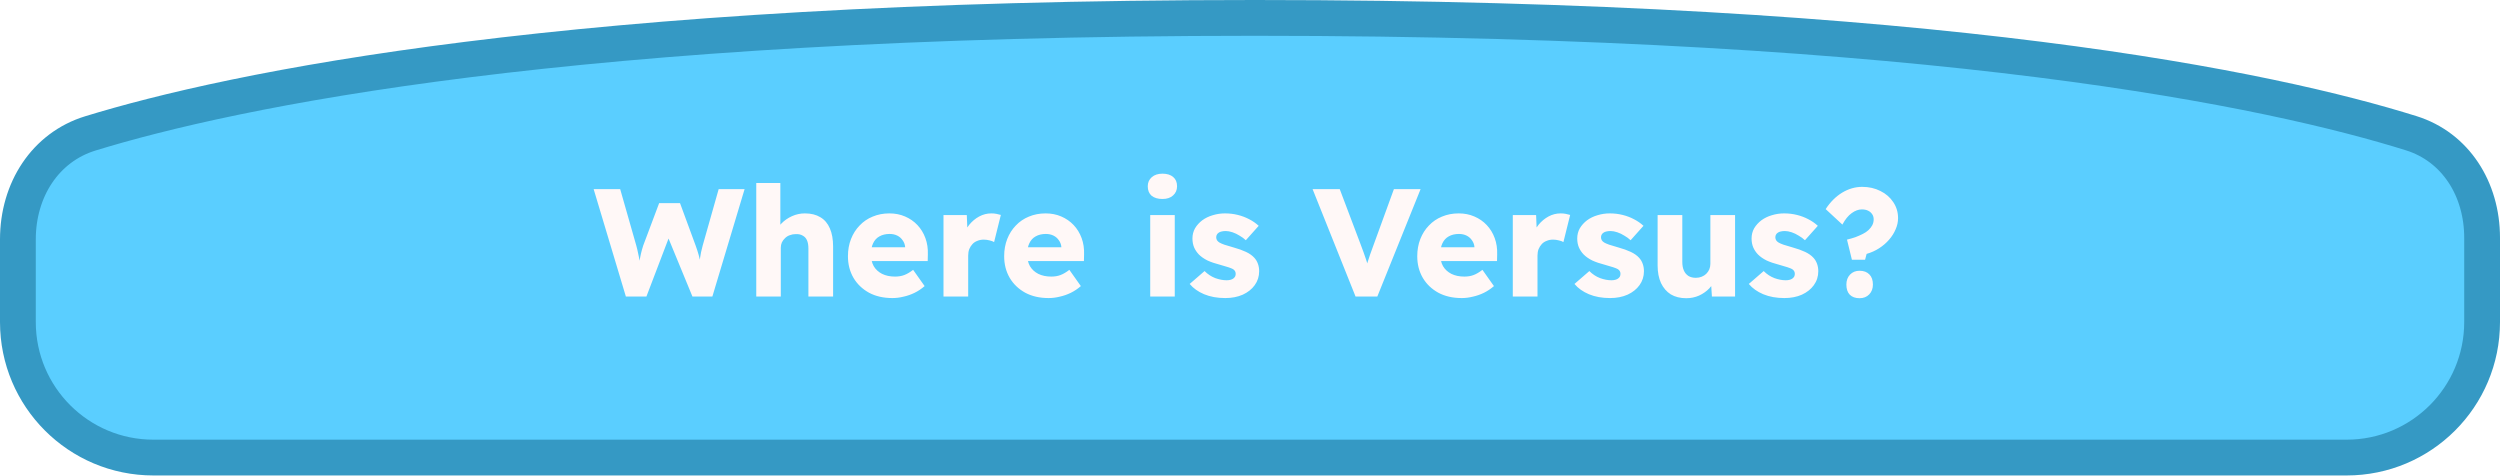
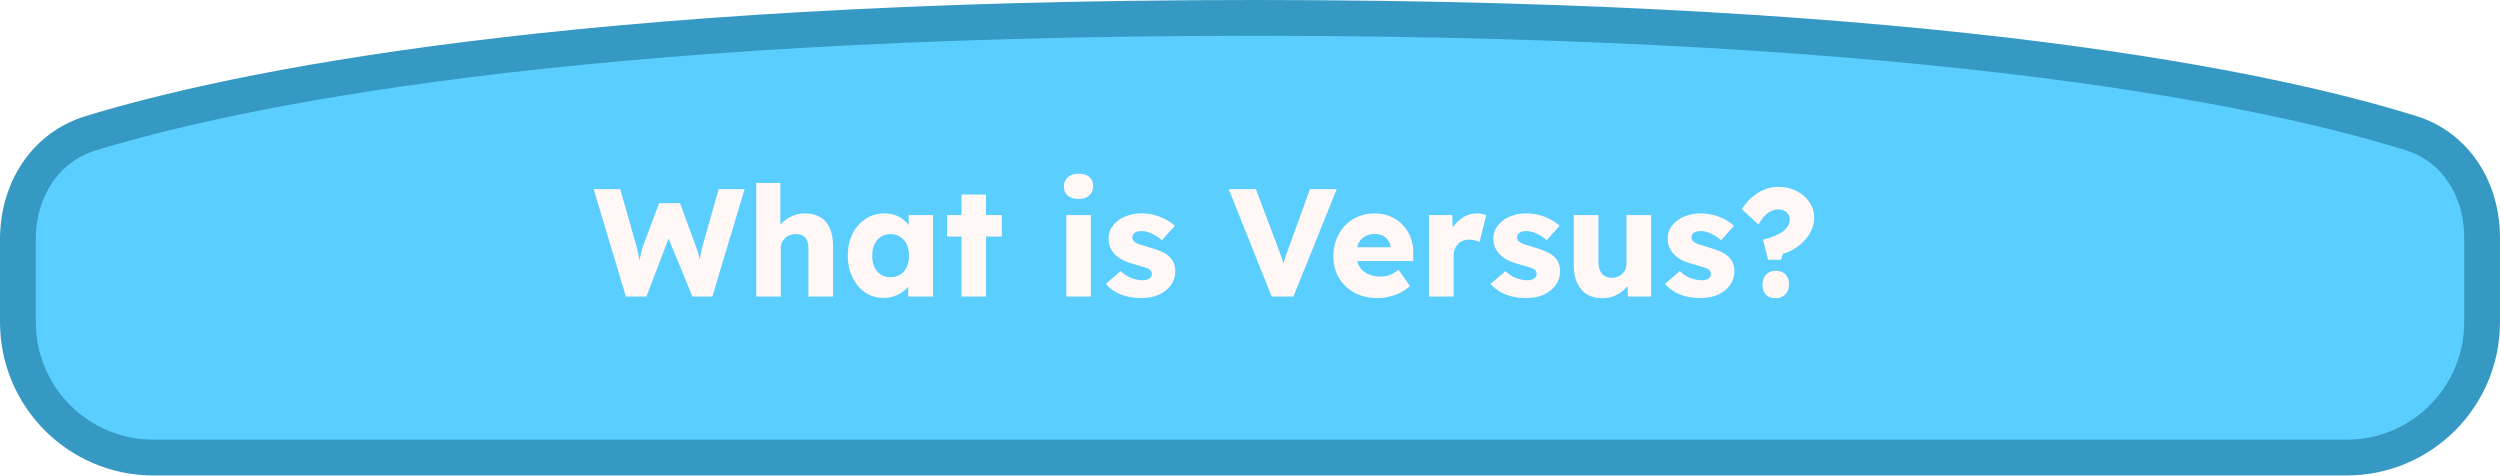
<svg xmlns="http://www.w3.org/2000/svg" width="489" height="93" viewBox="0 0 489 93" fill="none">
  <path d="M485.5 63C485.5 77.635 473.636 89.5 459 89.5L30 89.5C15.364 89.5 3.5 77.635 3.5 63L3.5 46.837C3.5 37.099 8.874 28.791 17.678 26.09C45.006 17.705 111.142 3.5 245.463 3.5C379.672 3.5 444.856 17.681 471.648 26.062C480.275 28.761 485.5 36.934 485.5 46.523L485.5 63Z" fill="#5ACEFF" stroke="#3599C4" stroke-width="7" />
-   <path d="M122.42 58L116.12 37H121.31L124.46 48.04C124.6 48.54 124.72 49.05 124.82 49.57C124.94 50.07 125.03 50.55 125.09 51.01C125.17 51.47 125.23 51.9 125.27 52.3C125.31 52.68 125.35 53 125.39 53.26H124.73C124.85 52.52 124.95 51.86 125.03 51.28C125.13 50.7 125.24 50.16 125.36 49.66C125.48 49.14 125.63 48.6 125.81 48.04L128.93 39.73H133.01L136.07 48.04C136.31 48.7 136.51 49.32 136.67 49.9C136.83 50.48 136.95 51.04 137.03 51.58C137.13 52.1 137.21 52.62 137.27 53.14L136.67 53.23C136.71 52.87 136.74 52.54 136.76 52.24C136.78 51.92 136.8 51.62 136.82 51.34C136.86 51.04 136.9 50.73 136.94 50.41C136.98 50.09 137.04 49.74 137.12 49.36C137.2 48.96 137.31 48.51 137.45 48.01L140.57 37H145.64L139.34 58H135.44L130.46 45.91L131.03 45.97L126.44 58H122.42ZM147.925 58V35.8H152.635V45.31L151.675 45.67C151.895 44.95 152.285 44.3 152.845 43.72C153.425 43.12 154.115 42.64 154.915 42.28C155.715 41.92 156.555 41.74 157.435 41.74C158.635 41.74 159.645 41.99 160.465 42.49C161.285 42.97 161.905 43.7 162.325 44.68C162.745 45.64 162.955 46.82 162.955 48.22V58H158.125V48.61C158.125 47.97 158.035 47.44 157.855 47.02C157.675 46.6 157.395 46.29 157.015 46.09C156.655 45.87 156.205 45.77 155.665 45.79C155.245 45.79 154.855 45.86 154.495 46C154.135 46.12 153.825 46.31 153.565 46.57C153.305 46.81 153.095 47.09 152.935 47.41C152.795 47.73 152.725 48.08 152.725 48.46V58H150.355C149.795 58 149.315 58 148.915 58C148.515 58 148.185 58 147.925 58ZM174.558 58.3C172.798 58.3 171.268 57.95 169.968 57.25C168.668 56.53 167.658 55.56 166.938 54.34C166.218 53.1 165.858 51.69 165.858 50.11C165.858 48.89 166.058 47.77 166.458 46.75C166.858 45.73 167.418 44.85 168.138 44.11C168.858 43.35 169.708 42.77 170.688 42.37C171.688 41.95 172.778 41.74 173.958 41.74C175.078 41.74 176.098 41.94 177.018 42.34C177.958 42.74 178.768 43.3 179.448 44.02C180.128 44.74 180.648 45.59 181.008 46.57C181.368 47.55 181.528 48.62 181.488 49.78L181.458 51.07H168.768L168.078 48.37H177.558L177.048 48.94V48.34C177.008 47.84 176.848 47.4 176.568 47.02C176.308 46.62 175.958 46.31 175.518 46.09C175.078 45.87 174.578 45.76 174.018 45.76C173.238 45.76 172.568 45.92 172.008 46.24C171.468 46.54 171.058 46.99 170.778 47.59C170.498 48.17 170.358 48.89 170.358 49.75C170.358 50.63 170.538 51.4 170.898 52.06C171.278 52.7 171.818 53.2 172.518 53.56C173.238 53.92 174.088 54.1 175.068 54.1C175.748 54.1 176.348 54 176.868 53.8C177.408 53.6 177.988 53.26 178.608 52.78L180.858 55.96C180.238 56.5 179.578 56.94 178.878 57.28C178.178 57.62 177.458 57.87 176.718 58.03C175.998 58.21 175.278 58.3 174.558 58.3ZM184.546 58V42.07H189.106L189.316 47.26L188.416 46.27C188.656 45.41 189.046 44.64 189.586 43.96C190.146 43.28 190.796 42.74 191.536 42.34C192.276 41.94 193.066 41.74 193.906 41.74C194.266 41.74 194.596 41.77 194.896 41.83C195.216 41.89 195.506 41.96 195.766 42.04L194.446 47.35C194.226 47.21 193.926 47.1 193.546 47.02C193.186 46.92 192.806 46.87 192.406 46.87C191.966 46.87 191.556 46.95 191.176 47.11C190.796 47.25 190.476 47.46 190.216 47.74C189.956 48.02 189.746 48.35 189.586 48.73C189.446 49.11 189.376 49.54 189.376 50.02V58H184.546ZM205.115 58.3C203.355 58.3 201.825 57.95 200.525 57.25C199.225 56.53 198.215 55.56 197.495 54.34C196.775 53.1 196.415 51.69 196.415 50.11C196.415 48.89 196.615 47.77 197.015 46.75C197.415 45.73 197.975 44.85 198.695 44.11C199.415 43.35 200.265 42.77 201.245 42.37C202.245 41.95 203.335 41.74 204.515 41.74C205.635 41.74 206.655 41.94 207.575 42.34C208.515 42.74 209.325 43.3 210.005 44.02C210.685 44.74 211.205 45.59 211.565 46.57C211.925 47.55 212.085 48.62 212.045 49.78L212.015 51.07H199.325L198.635 48.37H208.115L207.605 48.94V48.34C207.565 47.84 207.405 47.4 207.125 47.02C206.865 46.62 206.515 46.31 206.075 46.09C205.635 45.87 205.135 45.76 204.575 45.76C203.795 45.76 203.125 45.92 202.565 46.24C202.025 46.54 201.615 46.99 201.335 47.59C201.055 48.17 200.915 48.89 200.915 49.75C200.915 50.63 201.095 51.4 201.455 52.06C201.835 52.7 202.375 53.2 203.075 53.56C203.795 53.92 204.645 54.1 205.625 54.1C206.305 54.1 206.905 54 207.425 53.8C207.965 53.6 208.545 53.26 209.165 52.78L211.415 55.96C210.795 56.5 210.135 56.94 209.435 57.28C208.735 57.62 208.015 57.87 207.275 58.03C206.555 58.21 205.835 58.3 205.115 58.3ZM224.982 58V42.07H229.782V58H224.982ZM227.382 38.92C226.482 38.92 225.772 38.71 225.252 38.29C224.752 37.85 224.502 37.23 224.502 36.43C224.502 35.71 224.762 35.12 225.282 34.66C225.802 34.2 226.502 33.97 227.382 33.97C228.282 33.97 228.982 34.19 229.482 34.63C229.982 35.05 230.232 35.65 230.232 36.43C230.232 37.17 229.972 37.77 229.452 38.23C228.952 38.69 228.262 38.92 227.382 38.92ZM239.662 58.3C238.102 58.3 236.722 58.05 235.522 57.55C234.342 57.05 233.402 56.38 232.702 55.54L235.612 53.02C236.232 53.64 236.932 54.1 237.712 54.4C238.492 54.68 239.232 54.82 239.932 54.82C240.212 54.82 240.462 54.79 240.682 54.73C240.902 54.67 241.082 54.59 241.222 54.49C241.382 54.37 241.502 54.24 241.582 54.1C241.662 53.94 241.702 53.76 241.702 53.56C241.702 53.16 241.522 52.85 241.162 52.63C240.982 52.53 240.682 52.41 240.262 52.27C239.842 52.13 239.302 51.97 238.642 51.79C237.702 51.55 236.882 51.27 236.182 50.95C235.502 50.61 234.942 50.22 234.502 49.78C234.102 49.36 233.792 48.9 233.572 48.4C233.352 47.88 233.242 47.3 233.242 46.66C233.242 45.92 233.412 45.25 233.752 44.65C234.112 44.05 234.582 43.53 235.162 43.09C235.762 42.65 236.442 42.32 237.202 42.1C237.982 41.86 238.782 41.74 239.602 41.74C240.482 41.74 241.322 41.84 242.122 42.04C242.922 42.24 243.662 42.52 244.342 42.88C245.042 43.24 245.662 43.67 246.202 44.17L243.682 46.99C243.322 46.65 242.912 46.35 242.452 46.09C242.012 45.81 241.552 45.59 241.072 45.43C240.592 45.27 240.152 45.19 239.752 45.19C239.452 45.19 239.182 45.22 238.942 45.28C238.722 45.32 238.532 45.4 238.372 45.52C238.212 45.62 238.092 45.75 238.012 45.91C237.932 46.05 237.892 46.22 237.892 46.42C237.892 46.62 237.942 46.81 238.042 46.99C238.162 47.17 238.322 47.32 238.522 47.44C238.722 47.56 239.042 47.7 239.482 47.86C239.922 48 240.522 48.18 241.282 48.4C242.222 48.66 243.032 48.95 243.712 49.27C244.392 49.59 244.932 49.97 245.332 50.41C245.652 50.75 245.892 51.15 246.052 51.61C246.212 52.05 246.292 52.53 246.292 53.05C246.292 54.07 246.002 54.98 245.422 55.78C244.862 56.56 244.082 57.18 243.082 57.64C242.082 58.08 240.942 58.3 239.662 58.3ZM265.145 58L256.745 37H262.055L266.105 47.71C266.345 48.33 266.545 48.87 266.705 49.33C266.885 49.79 267.035 50.22 267.155 50.62C267.295 51.02 267.415 51.43 267.515 51.85C267.635 52.25 267.765 52.71 267.905 53.23H266.975C267.135 52.55 267.295 51.95 267.455 51.43C267.615 50.89 267.795 50.34 267.995 49.78C268.195 49.2 268.445 48.51 268.745 47.71L272.645 37H277.865L269.405 58H265.145ZM285.915 58.3C284.155 58.3 282.625 57.95 281.325 57.25C280.025 56.53 279.015 55.56 278.295 54.34C277.575 53.1 277.215 51.69 277.215 50.11C277.215 48.89 277.415 47.77 277.815 46.75C278.215 45.73 278.775 44.85 279.495 44.11C280.215 43.35 281.065 42.77 282.045 42.37C283.045 41.95 284.135 41.74 285.315 41.74C286.435 41.74 287.455 41.94 288.375 42.34C289.315 42.74 290.125 43.3 290.805 44.02C291.485 44.74 292.005 45.59 292.365 46.57C292.725 47.55 292.885 48.62 292.845 49.78L292.815 51.07H280.125L279.435 48.37H288.915L288.405 48.94V48.34C288.365 47.84 288.205 47.4 287.925 47.02C287.665 46.62 287.315 46.31 286.875 46.09C286.435 45.87 285.935 45.76 285.375 45.76C284.595 45.76 283.925 45.92 283.365 46.24C282.825 46.54 282.415 46.99 282.135 47.59C281.855 48.17 281.715 48.89 281.715 49.75C281.715 50.63 281.895 51.4 282.255 52.06C282.635 52.7 283.175 53.2 283.875 53.56C284.595 53.92 285.445 54.1 286.425 54.1C287.105 54.1 287.705 54 288.225 53.8C288.765 53.6 289.345 53.26 289.965 52.78L292.215 55.96C291.595 56.5 290.935 56.94 290.235 57.28C289.535 57.62 288.815 57.87 288.075 58.03C287.355 58.21 286.635 58.3 285.915 58.3ZM295.903 58V42.07H300.463L300.673 47.26L299.773 46.27C300.013 45.41 300.403 44.64 300.943 43.96C301.503 43.28 302.153 42.74 302.893 42.34C303.633 41.94 304.423 41.74 305.263 41.74C305.623 41.74 305.953 41.77 306.253 41.83C306.573 41.89 306.863 41.96 307.123 42.04L305.803 47.35C305.583 47.21 305.283 47.1 304.903 47.02C304.543 46.92 304.163 46.87 303.763 46.87C303.323 46.87 302.913 46.95 302.533 47.11C302.153 47.25 301.833 47.46 301.573 47.74C301.313 48.02 301.103 48.35 300.943 48.73C300.803 49.11 300.733 49.54 300.733 50.02V58H295.903ZM314.926 58.3C313.366 58.3 311.986 58.05 310.786 57.55C309.606 57.05 308.666 56.38 307.966 55.54L310.876 53.02C311.496 53.64 312.196 54.1 312.976 54.4C313.756 54.68 314.496 54.82 315.196 54.82C315.476 54.82 315.726 54.79 315.946 54.73C316.166 54.67 316.346 54.59 316.486 54.49C316.646 54.37 316.766 54.24 316.846 54.1C316.926 53.94 316.966 53.76 316.966 53.56C316.966 53.16 316.786 52.85 316.426 52.63C316.246 52.53 315.946 52.41 315.526 52.27C315.106 52.13 314.566 51.97 313.906 51.79C312.966 51.55 312.146 51.27 311.446 50.95C310.766 50.61 310.206 50.22 309.766 49.78C309.366 49.36 309.056 48.9 308.836 48.4C308.616 47.88 308.506 47.3 308.506 46.66C308.506 45.92 308.676 45.25 309.016 44.65C309.376 44.05 309.846 43.53 310.426 43.09C311.026 42.65 311.706 42.32 312.466 42.1C313.246 41.86 314.046 41.74 314.866 41.74C315.746 41.74 316.586 41.84 317.386 42.04C318.186 42.24 318.926 42.52 319.606 42.88C320.306 43.24 320.926 43.67 321.466 44.17L318.946 46.99C318.586 46.65 318.176 46.35 317.716 46.09C317.276 45.81 316.816 45.59 316.336 45.43C315.856 45.27 315.416 45.19 315.016 45.19C314.716 45.19 314.446 45.22 314.206 45.28C313.986 45.32 313.796 45.4 313.636 45.52C313.476 45.62 313.356 45.75 313.276 45.91C313.196 46.05 313.156 46.22 313.156 46.42C313.156 46.62 313.206 46.81 313.306 46.99C313.426 47.17 313.586 47.32 313.786 47.44C313.986 47.56 314.306 47.7 314.746 47.86C315.186 48 315.786 48.18 316.546 48.4C317.486 48.66 318.296 48.95 318.976 49.27C319.656 49.59 320.196 49.97 320.596 50.41C320.916 50.75 321.156 51.15 321.316 51.61C321.476 52.05 321.556 52.53 321.556 53.05C321.556 54.07 321.266 54.98 320.686 55.78C320.126 56.56 319.346 57.18 318.346 57.64C317.346 58.08 316.206 58.3 314.926 58.3ZM329.839 58.33C328.659 58.33 327.649 58.08 326.809 57.58C325.989 57.06 325.349 56.32 324.889 55.36C324.449 54.4 324.229 53.25 324.229 51.91V42.07H329.059V51.25C329.059 51.89 329.159 52.44 329.359 52.9C329.559 53.36 329.859 53.72 330.259 53.98C330.659 54.22 331.139 54.34 331.699 54.34C332.119 54.34 332.499 54.27 332.839 54.13C333.199 53.99 333.499 53.8 333.739 53.56C333.999 53.3 334.199 53.01 334.339 52.69C334.479 52.35 334.549 51.98 334.549 51.58V42.07H339.379V58H334.849L334.639 54.73L335.539 54.37C335.299 55.13 334.899 55.81 334.339 56.41C333.779 56.99 333.109 57.46 332.329 57.82C331.549 58.16 330.719 58.33 329.839 58.33ZM349.027 58.3C347.467 58.3 346.087 58.05 344.887 57.55C343.707 57.05 342.767 56.38 342.067 55.54L344.977 53.02C345.597 53.64 346.297 54.1 347.077 54.4C347.857 54.68 348.597 54.82 349.297 54.82C349.577 54.82 349.827 54.79 350.047 54.73C350.267 54.67 350.447 54.59 350.587 54.49C350.747 54.37 350.867 54.24 350.947 54.1C351.027 53.94 351.067 53.76 351.067 53.56C351.067 53.16 350.887 52.85 350.527 52.63C350.347 52.53 350.047 52.41 349.627 52.27C349.207 52.13 348.667 51.97 348.007 51.79C347.067 51.55 346.247 51.27 345.547 50.95C344.867 50.61 344.307 50.22 343.867 49.78C343.467 49.36 343.157 48.9 342.937 48.4C342.717 47.88 342.607 47.3 342.607 46.66C342.607 45.92 342.777 45.25 343.117 44.65C343.477 44.05 343.947 43.53 344.527 43.09C345.127 42.65 345.807 42.32 346.567 42.1C347.347 41.86 348.147 41.74 348.967 41.74C349.847 41.74 350.687 41.84 351.487 42.04C352.287 42.24 353.027 42.52 353.707 42.88C354.407 43.24 355.027 43.67 355.567 44.17L353.047 46.99C352.687 46.65 352.277 46.35 351.817 46.09C351.377 45.81 350.917 45.59 350.437 45.43C349.957 45.27 349.517 45.19 349.117 45.19C348.817 45.19 348.547 45.22 348.307 45.28C348.087 45.32 347.897 45.4 347.737 45.52C347.577 45.62 347.457 45.75 347.377 45.91C347.297 46.05 347.257 46.22 347.257 46.42C347.257 46.62 347.307 46.81 347.407 46.99C347.527 47.17 347.687 47.32 347.887 47.44C348.087 47.56 348.407 47.7 348.847 47.86C349.287 48 349.887 48.18 350.647 48.4C351.587 48.66 352.397 48.95 353.077 49.27C353.757 49.59 354.297 49.97 354.697 50.41C355.017 50.75 355.257 51.15 355.417 51.61C355.577 52.05 355.657 52.53 355.657 53.05C355.657 54.07 355.367 54.98 354.787 55.78C354.227 56.56 353.447 57.18 352.447 57.64C351.447 58.08 350.307 58.3 349.027 58.3ZM362.231 50.8L361.271 46.87C361.851 46.73 362.401 46.57 362.921 46.39C363.441 46.19 363.921 45.98 364.361 45.76C364.801 45.54 365.171 45.29 365.471 45.01C365.791 44.71 366.041 44.39 366.221 44.05C366.401 43.69 366.491 43.31 366.491 42.91C366.491 42.51 366.391 42.17 366.191 41.89C365.991 41.59 365.721 41.36 365.381 41.2C365.041 41.04 364.641 40.96 364.181 40.96C363.521 40.96 362.861 41.2 362.201 41.68C361.541 42.14 360.931 42.89 360.371 43.93L357.101 40.9C358.001 39.52 359.071 38.45 360.311 37.69C361.571 36.93 362.881 36.55 364.241 36.55C365.561 36.55 366.751 36.82 367.811 37.36C368.871 37.88 369.711 38.61 370.331 39.55C370.951 40.47 371.261 41.51 371.261 42.67C371.261 43.41 371.101 44.14 370.781 44.86C370.481 45.58 370.051 46.26 369.491 46.9C368.951 47.52 368.311 48.07 367.571 48.55C366.831 49.03 366.011 49.4 365.111 49.66L364.811 50.8H362.231ZM361.151 55.66C361.151 54.86 361.391 54.21 361.871 53.71C362.351 53.21 362.971 52.96 363.731 52.96C364.551 52.96 365.191 53.2 365.651 53.68C366.111 54.14 366.341 54.8 366.341 55.66C366.341 56.44 366.101 57.08 365.621 57.58C365.141 58.08 364.511 58.33 363.731 58.33C362.911 58.33 362.271 58.1 361.811 57.64C361.371 57.18 361.151 56.52 361.151 55.66Z" fill="#FFF8F7" />
+   <path d="M122.42 58L116.12 37H121.31L124.46 48.04C124.6 48.54 124.72 49.05 124.82 49.57C124.94 50.07 125.03 50.55 125.09 51.01C125.17 51.47 125.23 51.9 125.27 52.3C125.31 52.68 125.35 53 125.39 53.26H124.73C124.85 52.52 124.95 51.86 125.03 51.28C125.13 50.7 125.24 50.16 125.36 49.66C125.48 49.14 125.63 48.6 125.81 48.04L128.93 39.73H133.01L136.07 48.04C136.31 48.7 136.51 49.32 136.67 49.9C136.83 50.48 136.95 51.04 137.03 51.58C137.13 52.1 137.21 52.62 137.27 53.14L136.67 53.23C136.71 52.87 136.74 52.54 136.76 52.24C136.78 51.92 136.8 51.62 136.82 51.34C136.86 51.04 136.9 50.73 136.94 50.41C136.98 50.09 137.04 49.74 137.12 49.36C137.2 48.96 137.31 48.51 137.45 48.01L140.57 37H145.64L139.34 58H135.44L130.46 45.91L131.03 45.97L126.44 58H122.42ZM147.925 58V35.8H152.635V45.31L151.675 45.67C151.895 44.95 152.285 44.3 152.845 43.72C153.425 43.12 154.115 42.64 154.915 42.28C155.715 41.92 156.555 41.74 157.435 41.74C158.635 41.74 159.645 41.99 160.465 42.49C161.285 42.97 161.905 43.7 162.325 44.68C162.745 45.64 162.955 46.82 162.955 48.22V58H158.125V48.61C158.125 47.97 158.035 47.44 157.855 47.02C157.675 46.6 157.395 46.29 157.015 46.09C156.655 45.87 156.205 45.77 155.665 45.79C155.245 45.79 154.855 45.86 154.495 46C154.135 46.12 153.825 46.31 153.565 46.57C153.305 46.81 153.095 47.09 152.935 47.41C152.795 47.73 152.725 48.08 152.725 48.46V58H150.355C149.795 58 149.315 58 148.915 58C148.515 58 148.185 58 147.925 58ZM172.848 58.27C171.508 58.27 170.308 57.92 169.248 57.22C168.208 56.5 167.378 55.52 166.758 54.28C166.138 53.02 165.828 51.6 165.828 50.02C165.828 48.4 166.138 46.97 166.758 45.73C167.378 44.49 168.228 43.52 169.308 42.82C170.388 42.1 171.618 41.74 172.998 41.74C173.758 41.74 174.448 41.85 175.068 42.07C175.708 42.29 176.268 42.6 176.748 43C177.228 43.38 177.638 43.83 177.978 44.35C178.318 44.85 178.568 45.39 178.728 45.97L177.738 45.85V42.07H182.508V58H177.648V54.16L178.728 54.13C178.568 54.69 178.308 55.22 177.948 55.72C177.588 56.22 177.148 56.66 176.628 57.04C176.108 57.42 175.528 57.72 174.888 57.94C174.248 58.16 173.568 58.27 172.848 58.27ZM174.168 54.22C174.908 54.22 175.548 54.05 176.088 53.71C176.628 53.37 177.048 52.89 177.348 52.27C177.648 51.63 177.798 50.88 177.798 50.02C177.798 49.16 177.648 48.42 177.348 47.8C177.048 47.16 176.628 46.67 176.088 46.33C175.548 45.97 174.908 45.79 174.168 45.79C173.448 45.79 172.818 45.97 172.278 46.33C171.758 46.67 171.348 47.16 171.048 47.8C170.748 48.42 170.598 49.16 170.598 50.02C170.598 50.88 170.748 51.63 171.048 52.27C171.348 52.89 171.758 53.37 172.278 53.71C172.818 54.05 173.448 54.22 174.168 54.22ZM188.063 58V38.05H192.863V58H188.063ZM185.243 46.27V42.07H195.953V46.27H185.243ZM208.576 58V42.07H213.376V58H208.576ZM210.976 38.92C210.076 38.92 209.366 38.71 208.846 38.29C208.346 37.85 208.096 37.23 208.096 36.43C208.096 35.71 208.356 35.12 208.876 34.66C209.396 34.2 210.096 33.97 210.976 33.97C211.876 33.97 212.576 34.19 213.076 34.63C213.576 35.05 213.826 35.65 213.826 36.43C213.826 37.17 213.566 37.77 213.046 38.23C212.546 38.69 211.856 38.92 210.976 38.92ZM223.256 58.3C221.696 58.3 220.316 58.05 219.116 57.55C217.936 57.05 216.996 56.38 216.296 55.54L219.206 53.02C219.826 53.64 220.526 54.1 221.306 54.4C222.086 54.68 222.826 54.82 223.526 54.82C223.806 54.82 224.056 54.79 224.276 54.73C224.496 54.67 224.676 54.59 224.816 54.49C224.976 54.37 225.096 54.24 225.176 54.1C225.256 53.94 225.296 53.76 225.296 53.56C225.296 53.16 225.116 52.85 224.756 52.63C224.576 52.53 224.276 52.41 223.856 52.27C223.436 52.13 222.896 51.97 222.236 51.79C221.296 51.55 220.476 51.27 219.776 50.95C219.096 50.61 218.536 50.22 218.096 49.78C217.696 49.36 217.386 48.9 217.166 48.4C216.946 47.88 216.836 47.3 216.836 46.66C216.836 45.92 217.006 45.25 217.346 44.65C217.706 44.05 218.176 43.53 218.756 43.09C219.356 42.65 220.036 42.32 220.796 42.1C221.576 41.86 222.376 41.74 223.196 41.74C224.076 41.74 224.916 41.84 225.716 42.04C226.516 42.24 227.256 42.52 227.936 42.88C228.636 43.24 229.256 43.67 229.796 44.17L227.276 46.99C226.916 46.65 226.506 46.35 226.046 46.09C225.606 45.81 225.146 45.59 224.666 45.43C224.186 45.27 223.746 45.19 223.346 45.19C223.046 45.19 222.776 45.22 222.536 45.28C222.316 45.32 222.126 45.4 221.966 45.52C221.806 45.62 221.686 45.75 221.606 45.91C221.526 46.05 221.486 46.22 221.486 46.42C221.486 46.62 221.536 46.81 221.636 46.99C221.756 47.17 221.916 47.32 222.116 47.44C222.316 47.56 222.636 47.7 223.076 47.86C223.516 48 224.116 48.18 224.876 48.4C225.816 48.66 226.626 48.95 227.306 49.27C227.986 49.59 228.526 49.97 228.926 50.41C229.246 50.75 229.486 51.15 229.646 51.61C229.806 52.05 229.886 52.53 229.886 53.05C229.886 54.07 229.596 54.98 229.016 55.78C228.456 56.56 227.676 57.18 226.676 57.64C225.676 58.08 224.536 58.3 223.256 58.3ZM248.739 58L240.339 37H245.649L249.699 47.71C249.939 48.33 250.139 48.87 250.299 49.33C250.479 49.79 250.629 50.22 250.749 50.62C250.889 51.02 251.009 51.43 251.109 51.85C251.229 52.25 251.359 52.71 251.499 53.23H250.569C250.729 52.55 250.889 51.95 251.049 51.43C251.209 50.89 251.389 50.34 251.589 49.78C251.789 49.2 252.039 48.51 252.339 47.71L256.239 37H261.459L252.999 58H248.739ZM269.509 58.3C267.749 58.3 266.219 57.95 264.919 57.25C263.619 56.53 262.609 55.56 261.889 54.34C261.169 53.1 260.809 51.69 260.809 50.11C260.809 48.89 261.009 47.77 261.409 46.75C261.809 45.73 262.369 44.85 263.089 44.11C263.809 43.35 264.659 42.77 265.639 42.37C266.639 41.95 267.729 41.74 268.909 41.74C270.029 41.74 271.049 41.94 271.969 42.34C272.909 42.74 273.719 43.3 274.399 44.02C275.079 44.74 275.599 45.59 275.959 46.57C276.319 47.55 276.479 48.62 276.439 49.78L276.409 51.07H263.719L263.029 48.37H272.509L271.999 48.94V48.34C271.959 47.84 271.799 47.4 271.519 47.02C271.259 46.62 270.909 46.31 270.469 46.09C270.029 45.87 269.529 45.76 268.969 45.76C268.189 45.76 267.519 45.92 266.959 46.24C266.419 46.54 266.009 46.99 265.729 47.59C265.449 48.17 265.309 48.89 265.309 49.75C265.309 50.63 265.489 51.4 265.849 52.06C266.229 52.7 266.769 53.2 267.469 53.56C268.189 53.92 269.039 54.1 270.019 54.1C270.699 54.1 271.299 54 271.819 53.8C272.359 53.6 272.939 53.26 273.559 52.78L275.809 55.96C275.189 56.5 274.529 56.94 273.829 57.28C273.129 57.62 272.409 57.87 271.669 58.03C270.949 58.21 270.229 58.3 269.509 58.3ZM279.497 58V42.07H284.057L284.267 47.26L283.367 46.27C283.607 45.41 283.997 44.64 284.537 43.96C285.097 43.28 285.747 42.74 286.487 42.34C287.227 41.94 288.017 41.74 288.857 41.74C289.217 41.74 289.547 41.77 289.847 41.83C290.167 41.89 290.457 41.96 290.717 42.04L289.397 47.35C289.177 47.21 288.877 47.1 288.497 47.02C288.137 46.92 287.757 46.87 287.357 46.87C286.917 46.87 286.507 46.95 286.127 47.11C285.747 47.25 285.427 47.46 285.167 47.74C284.907 48.02 284.697 48.35 284.537 48.73C284.397 49.11 284.327 49.54 284.327 50.02V58H279.497ZM298.52 58.3C296.96 58.3 295.58 58.05 294.38 57.55C293.2 57.05 292.26 56.38 291.56 55.54L294.47 53.02C295.09 53.64 295.79 54.1 296.57 54.4C297.35 54.68 298.09 54.82 298.79 54.82C299.07 54.82 299.32 54.79 299.54 54.73C299.76 54.67 299.94 54.59 300.08 54.49C300.24 54.37 300.36 54.24 300.44 54.1C300.52 53.94 300.56 53.76 300.56 53.56C300.56 53.16 300.38 52.85 300.02 52.63C299.84 52.53 299.54 52.41 299.12 52.27C298.7 52.13 298.16 51.97 297.5 51.79C296.56 51.55 295.74 51.27 295.04 50.95C294.36 50.61 293.8 50.22 293.36 49.78C292.96 49.36 292.65 48.9 292.43 48.4C292.21 47.88 292.1 47.3 292.1 46.66C292.1 45.92 292.27 45.25 292.61 44.65C292.97 44.05 293.44 43.53 294.02 43.09C294.62 42.65 295.3 42.32 296.06 42.1C296.84 41.86 297.64 41.74 298.46 41.74C299.34 41.74 300.18 41.84 300.98 42.04C301.78 42.24 302.52 42.52 303.2 42.88C303.9 43.24 304.52 43.67 305.06 44.17L302.54 46.99C302.18 46.65 301.77 46.35 301.31 46.09C300.87 45.81 300.41 45.59 299.93 45.43C299.45 45.27 299.01 45.19 298.61 45.19C298.31 45.19 298.04 45.22 297.8 45.28C297.58 45.32 297.39 45.4 297.23 45.52C297.07 45.62 296.95 45.75 296.87 45.91C296.79 46.05 296.75 46.22 296.75 46.42C296.75 46.62 296.8 46.81 296.9 46.99C297.02 47.17 297.18 47.32 297.38 47.44C297.58 47.56 297.9 47.7 298.34 47.86C298.78 48 299.38 48.18 300.14 48.4C301.08 48.66 301.89 48.95 302.57 49.27C303.25 49.59 303.79 49.97 304.19 50.41C304.51 50.75 304.75 51.15 304.91 51.61C305.07 52.05 305.15 52.53 305.15 53.05C305.15 54.07 304.86 54.98 304.28 55.78C303.72 56.56 302.94 57.18 301.94 57.64C300.94 58.08 299.8 58.3 298.52 58.3ZM313.433 58.33C312.253 58.33 311.243 58.08 310.403 57.58C309.583 57.06 308.943 56.32 308.483 55.36C308.043 54.4 307.823 53.25 307.823 51.91V42.07H312.653V51.25C312.653 51.89 312.753 52.44 312.953 52.9C313.153 53.36 313.453 53.72 313.853 53.98C314.253 54.22 314.733 54.34 315.293 54.34C315.713 54.34 316.093 54.27 316.433 54.13C316.793 53.99 317.093 53.8 317.333 53.56C317.593 53.3 317.793 53.01 317.933 52.69C318.073 52.35 318.143 51.98 318.143 51.58V42.07H322.973V58H318.443L318.233 54.73L319.133 54.37C318.893 55.13 318.493 55.81 317.933 56.41C317.373 56.99 316.703 57.46 315.923 57.82C315.143 58.16 314.313 58.33 313.433 58.33ZM332.621 58.3C331.061 58.3 329.681 58.05 328.481 57.55C327.301 57.05 326.361 56.38 325.661 55.54L328.571 53.02C329.191 53.64 329.891 54.1 330.671 54.4C331.451 54.68 332.191 54.82 332.891 54.82C333.171 54.82 333.421 54.79 333.641 54.73C333.861 54.67 334.041 54.59 334.181 54.49C334.341 54.37 334.461 54.24 334.541 54.1C334.621 53.94 334.661 53.76 334.661 53.56C334.661 53.16 334.481 52.85 334.121 52.63C333.941 52.53 333.641 52.41 333.221 52.27C332.801 52.13 332.261 51.97 331.601 51.79C330.661 51.55 329.841 51.27 329.141 50.95C328.461 50.61 327.901 50.22 327.461 49.78C327.061 49.36 326.751 48.9 326.531 48.4C326.311 47.88 326.201 47.3 326.201 46.66C326.201 45.92 326.371 45.25 326.711 44.65C327.071 44.05 327.541 43.53 328.121 43.09C328.721 42.65 329.401 42.32 330.161 42.1C330.941 41.86 331.741 41.74 332.561 41.74C333.441 41.74 334.281 41.84 335.081 42.04C335.881 42.24 336.621 42.52 337.301 42.88C338.001 43.24 338.621 43.67 339.161 44.17L336.641 46.99C336.281 46.65 335.871 46.35 335.411 46.09C334.971 45.81 334.511 45.59 334.031 45.43C333.551 45.27 333.111 45.19 332.711 45.19C332.411 45.19 332.141 45.22 331.901 45.28C331.681 45.32 331.491 45.4 331.331 45.52C331.171 45.62 331.051 45.75 330.971 45.91C330.891 46.05 330.851 46.22 330.851 46.42C330.851 46.62 330.901 46.81 331.001 46.99C331.121 47.17 331.281 47.32 331.481 47.44C331.681 47.56 332.001 47.7 332.441 47.86C332.881 48 333.481 48.18 334.241 48.4C335.181 48.66 335.991 48.95 336.671 49.27C337.351 49.59 337.891 49.97 338.291 50.41C338.611 50.75 338.851 51.15 339.011 51.61C339.171 52.05 339.251 52.53 339.251 53.05C339.251 54.07 338.961 54.98 338.381 55.78C337.821 56.56 337.041 57.18 336.041 57.64C335.041 58.08 333.901 58.3 332.621 58.3ZM345.825 50.8L344.865 46.87C345.445 46.73 345.995 46.57 346.515 46.39C347.035 46.19 347.515 45.98 347.955 45.76C348.395 45.54 348.765 45.29 349.065 45.01C349.385 44.71 349.635 44.39 349.815 44.05C349.995 43.69 350.085 43.31 350.085 42.91C350.085 42.51 349.985 42.17 349.785 41.89C349.585 41.59 349.315 41.36 348.975 41.2C348.635 41.04 348.235 40.96 347.775 40.96C347.115 40.96 346.455 41.2 345.795 41.68C345.135 42.14 344.525 42.89 343.965 43.93L340.695 40.9C341.595 39.52 342.665 38.45 343.905 37.69C345.165 36.93 346.475 36.55 347.835 36.55C349.155 36.55 350.345 36.82 351.405 37.36C352.465 37.88 353.305 38.61 353.925 39.55C354.545 40.47 354.855 41.51 354.855 42.67C354.855 43.41 354.695 44.14 354.375 44.86C354.075 45.58 353.645 46.26 353.085 46.9C352.545 47.52 351.905 48.07 351.165 48.55C350.425 49.03 349.605 49.4 348.705 49.66L348.405 50.8H345.825ZM344.745 55.66C344.745 54.86 344.985 54.21 345.465 53.71C345.945 53.21 346.565 52.96 347.325 52.96C348.145 52.96 348.785 53.2 349.245 53.68C349.705 54.14 349.935 54.8 349.935 55.66C349.935 56.44 349.695 57.08 349.215 57.58C348.735 58.08 348.105 58.33 347.325 58.33C346.505 58.33 345.865 58.1 345.405 57.64C344.965 57.18 344.745 56.52 344.745 55.66Z" fill="#FFF8F7" />
</svg>
